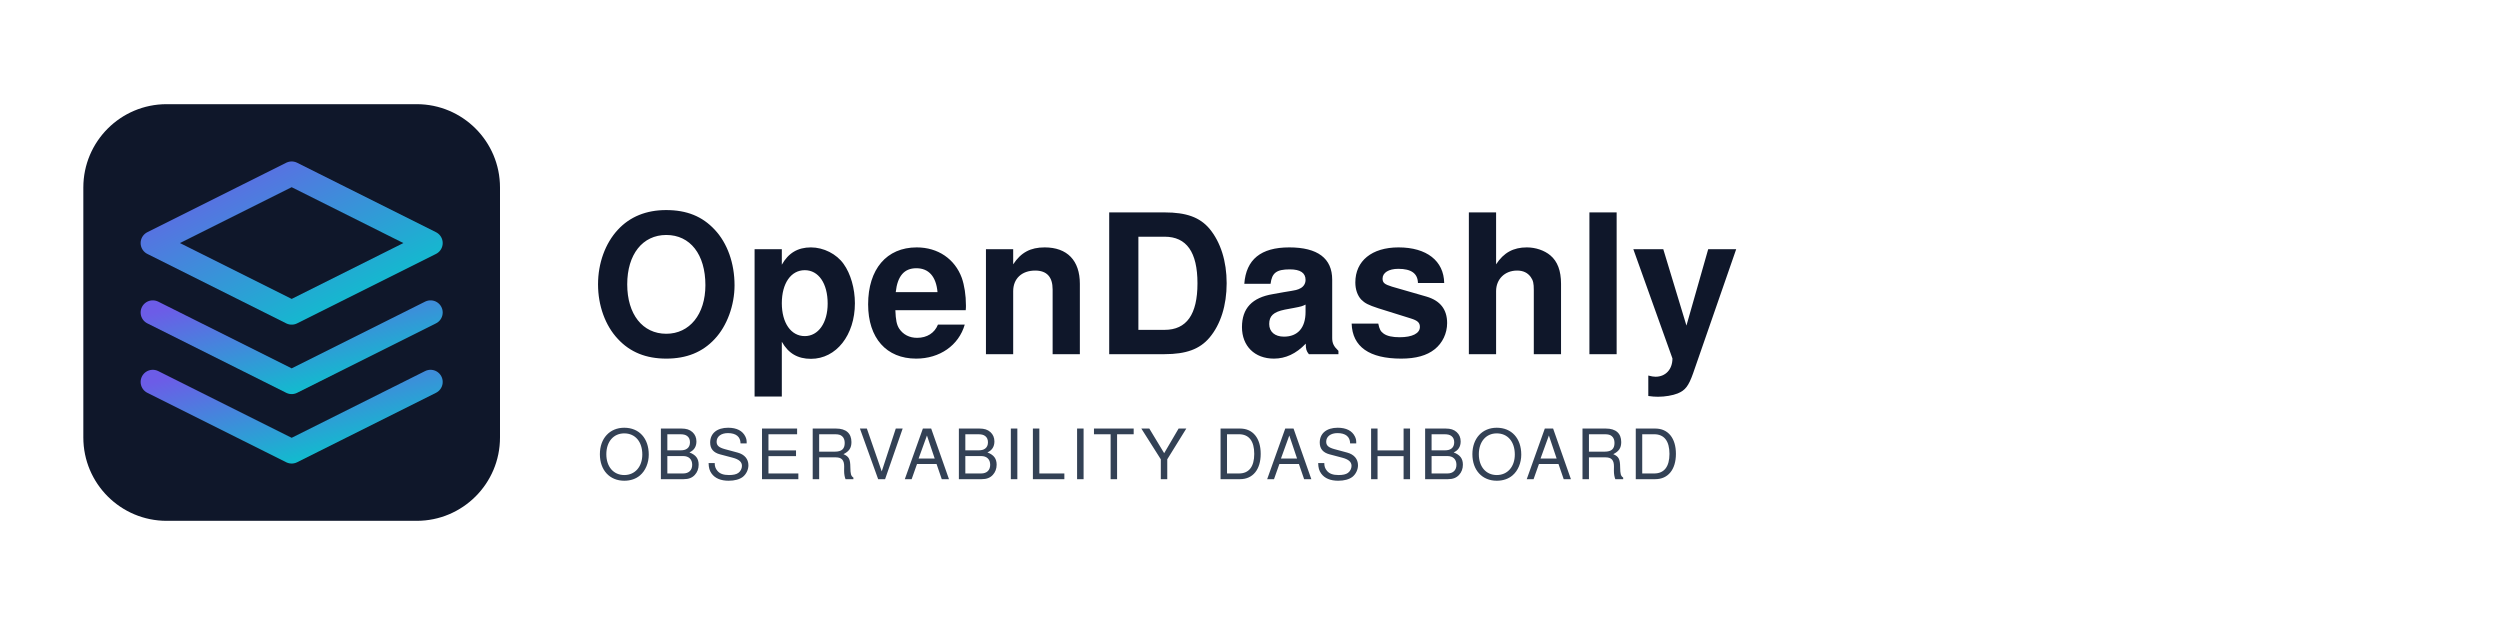
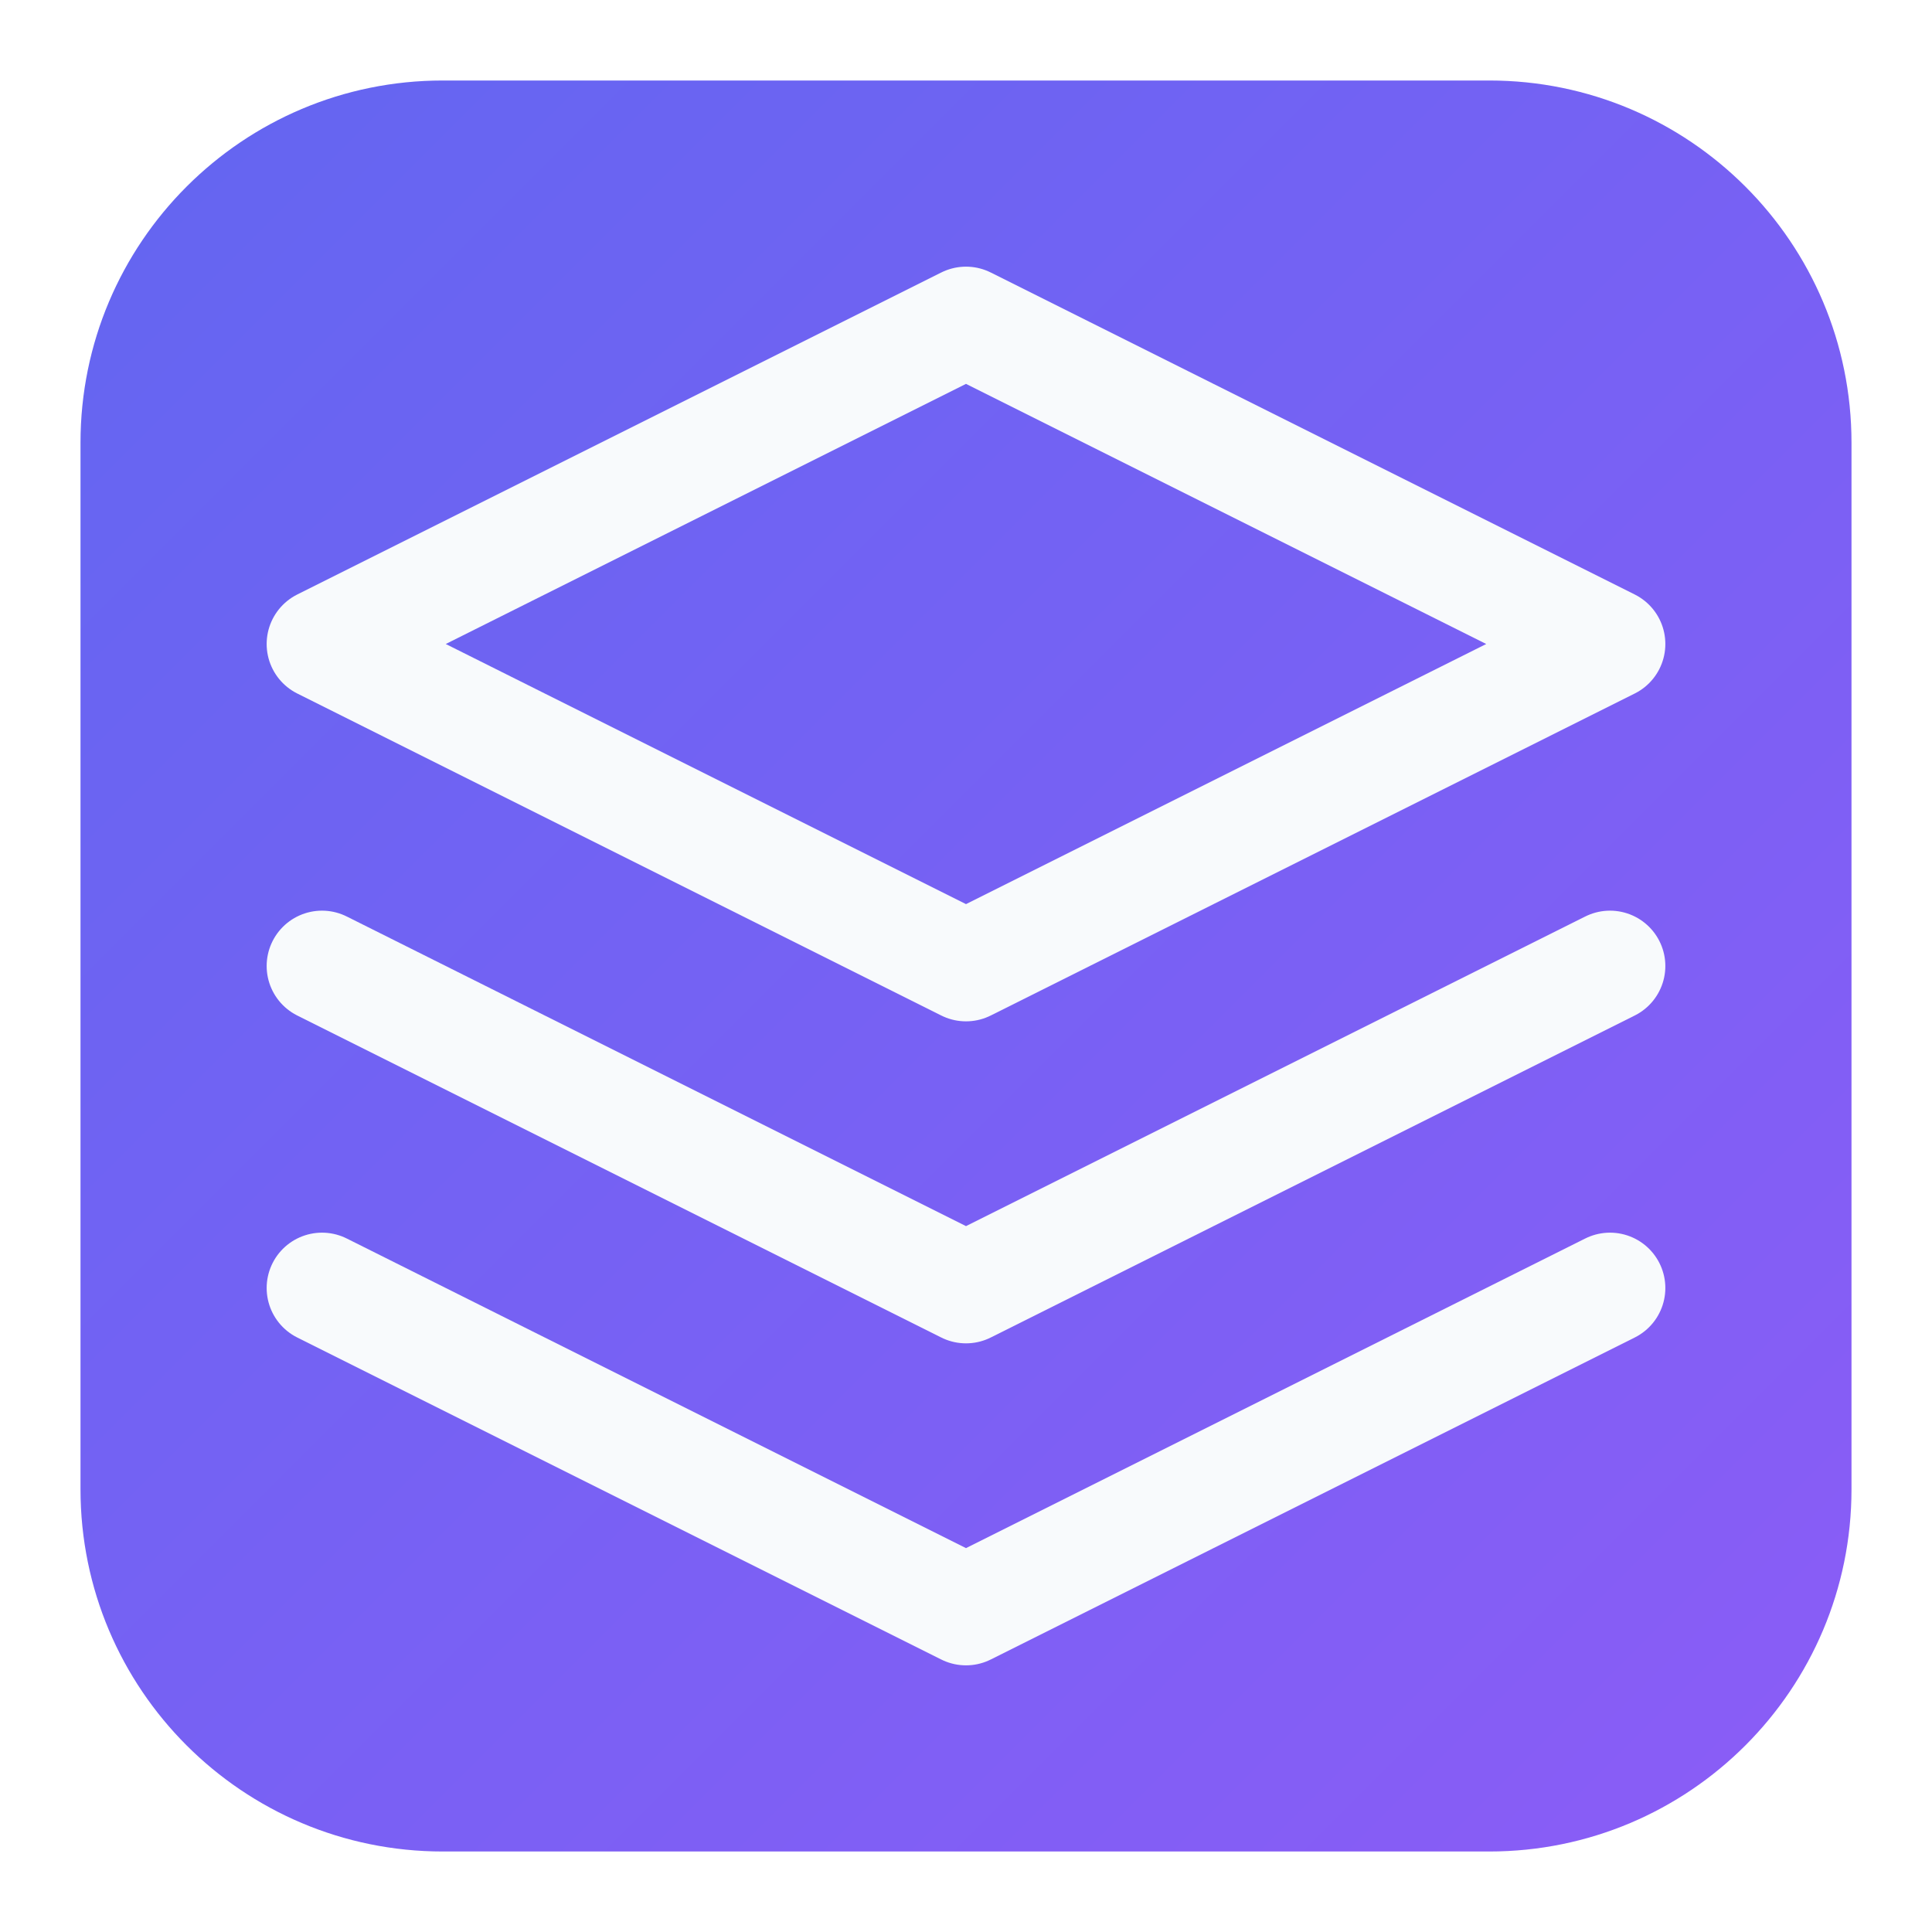
- <svg xmlns="http://www.w3.org/2000/svg" width="720" height="180" viewBox="0 0 720 180" role="img" aria-labelledby="title desc">
+ <svg xmlns="http://www.w3.org/2000/svg" width="96" height="96" viewBox="0 0 96 96" role="img" aria-labelledby="title desc">
  <defs>
    <linearGradient id="od-gradient" x1="0" y1="0" x2="1" y2="1">
-       <stop offset="0%" stop-color="#6C5CE7" />
-       <stop offset="100%" stop-color="#00CEC9" />
+       <stop offset="0%" stop-color="#6366F1" />
+       <stop offset="100%" stop-color="#8B5CF6" />
    </linearGradient>
  </defs>
-   <g transform="translate(24 30)">
-     <rect x="0" y="0" width="120" height="120" rx="24" fill="#0F172A" />
-     <g transform="translate(20 20)" fill="none" stroke="url(#od-gradient)" stroke-width="7" stroke-linecap="round" stroke-linejoin="round">
-       <path d="M40 0 L0 20 L40 40 L80 20 Z" />
-       <path d="M0 60 L40 80 L80 60" />
-       <path d="M0 40 L40 60 L80 40" />
-     </g>
-   </g>
-   <g transform="translate(170 56)">
-     <text x="0" y="46" fill="#0F172A" font-family="Segoe UI, Helvetica, Arial, sans-serif" font-size="56" font-weight="700" letter-spacing="0.5">OpenDashly</text>
-     <text x="2" y="82" fill="#334155" font-family="Segoe UI, Helvetica, Arial, sans-serif" font-size="20" font-weight="500" letter-spacing="1.2">OBSERVABILITY DASHBOARD</text>
+   <rect x="4" y="4" width="88" height="88" rx="18" fill="url(#od-gradient)" />
+   <g transform="translate(16 16)" fill="none" stroke="#F8FAFC" stroke-width="5.5" stroke-linecap="round" stroke-linejoin="round">
+     <path d="M32 0 L0 16 L32 32 L64 16 Z" />
+     <path d="M0 48 L32 64 L64 48" />
+     <path d="M0 32 L32 48 L64 32" />
  </g>
</svg>
